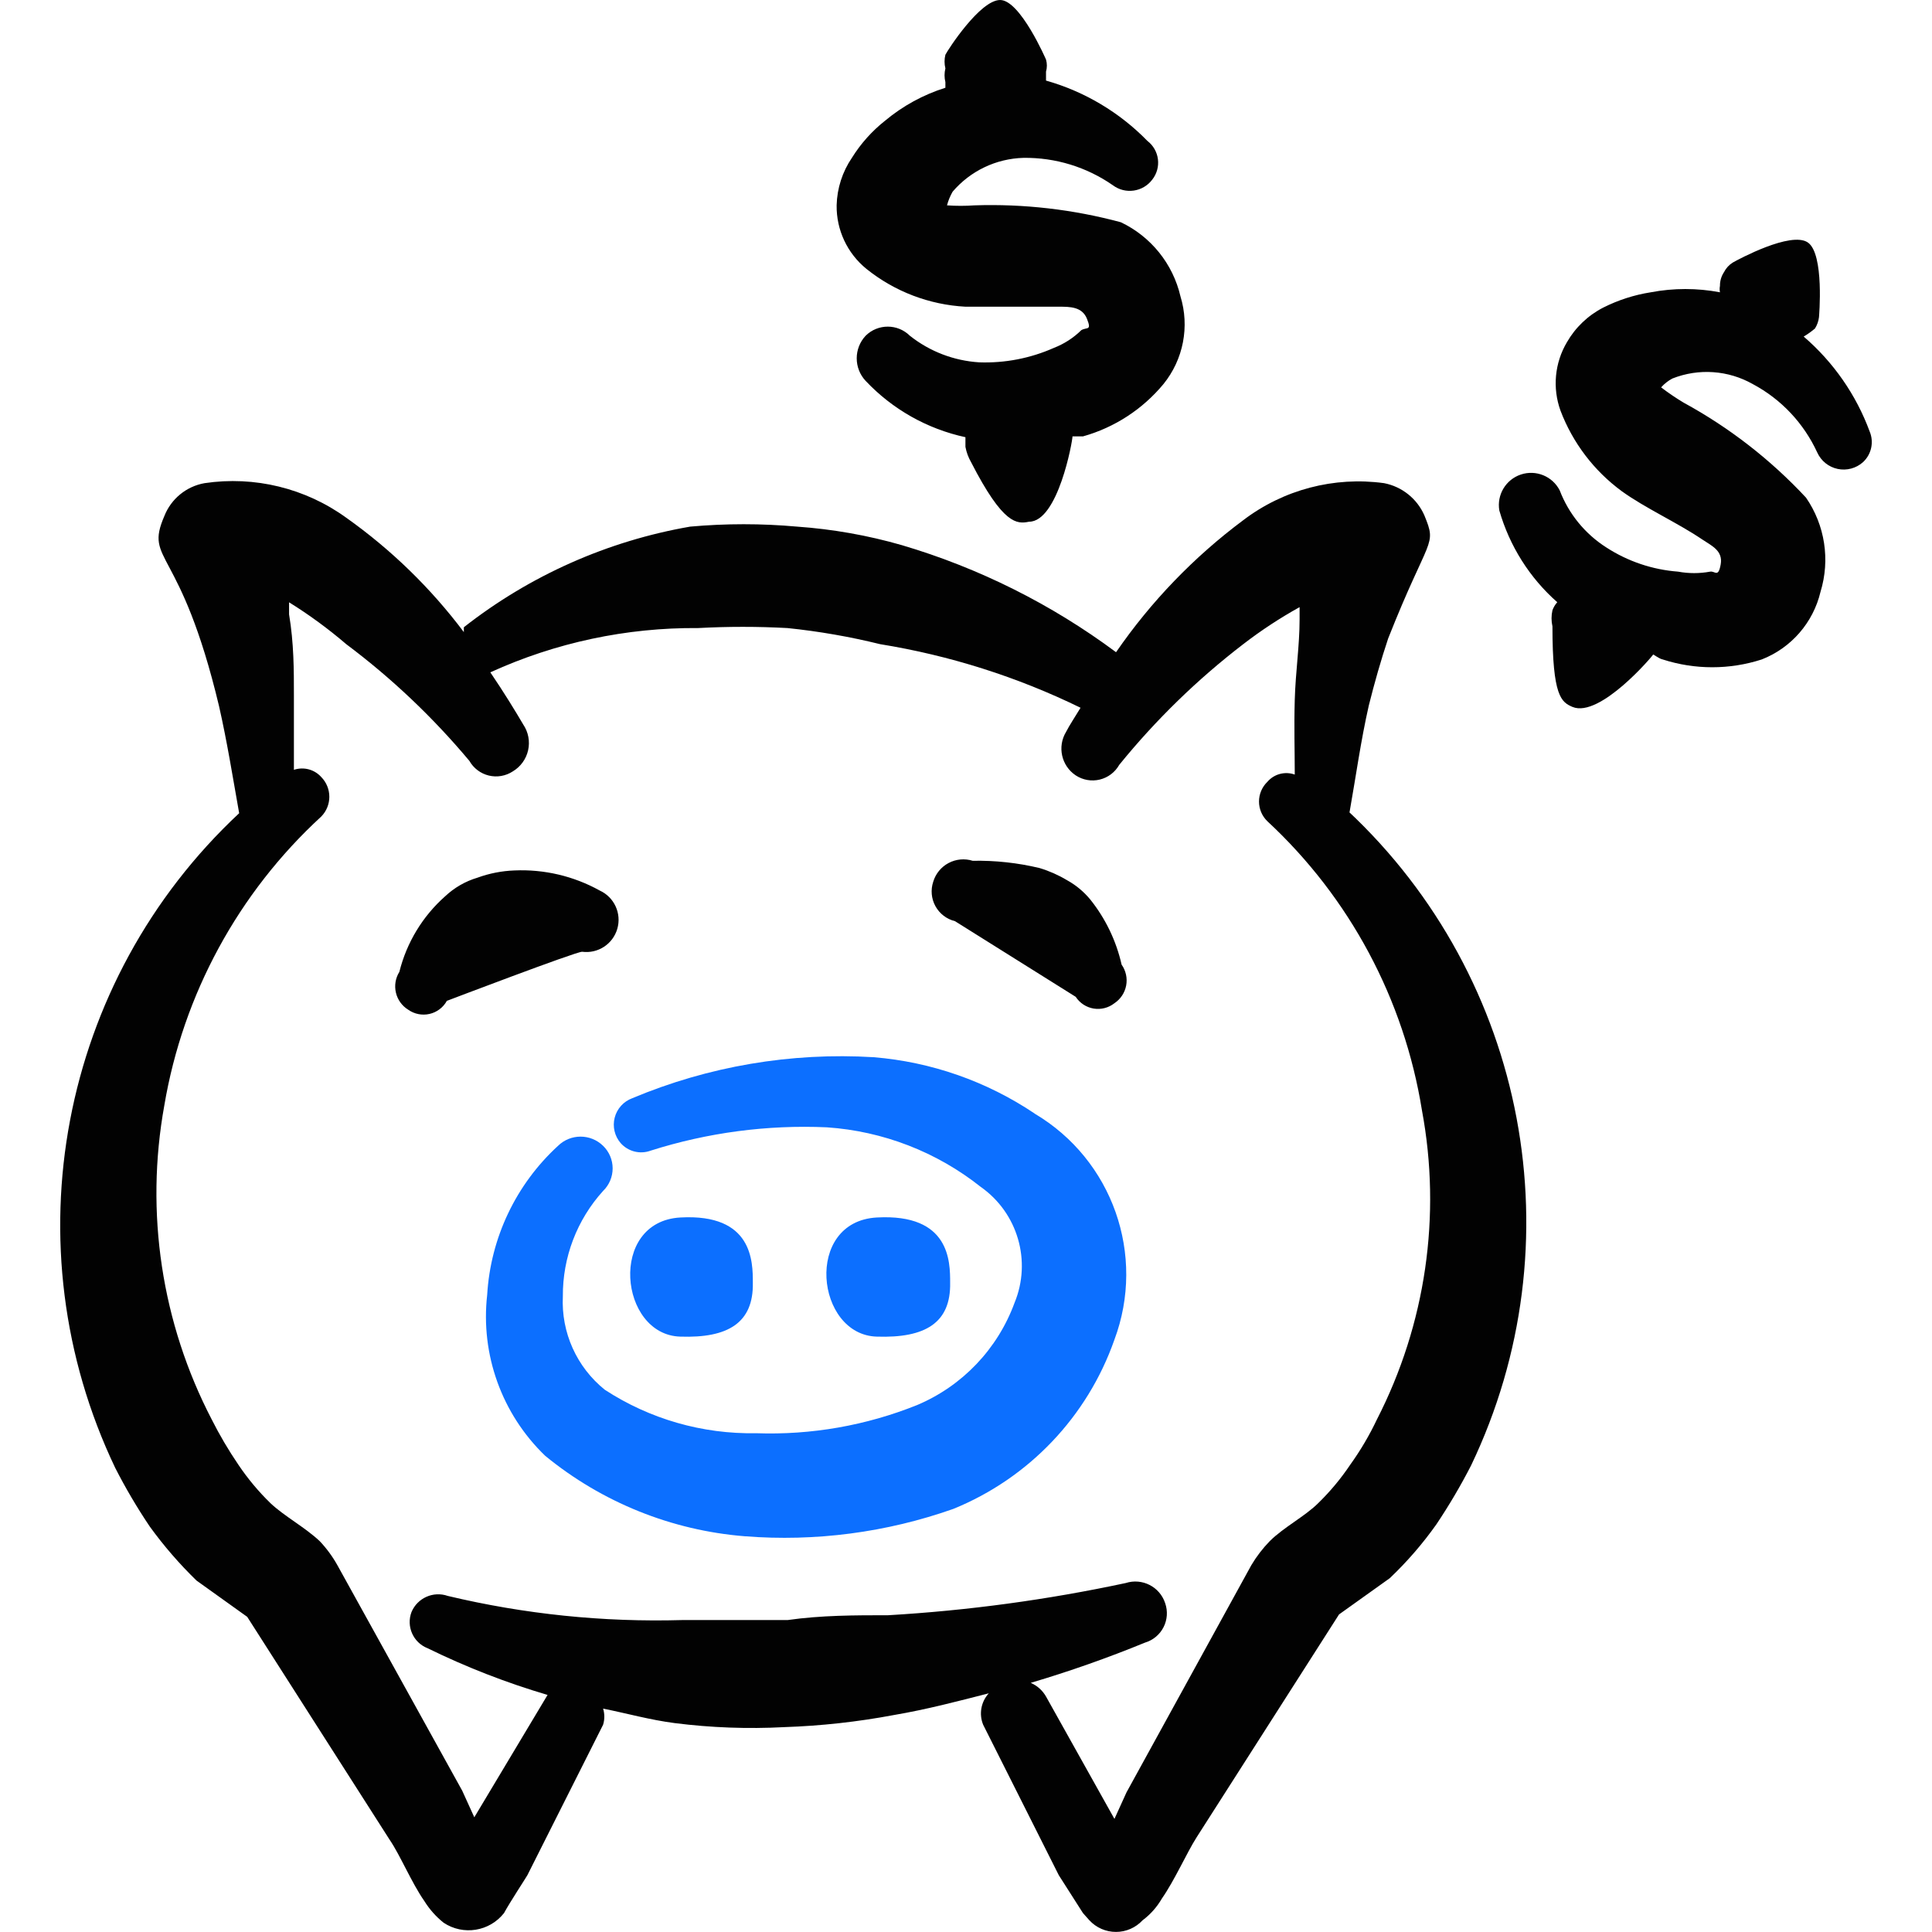
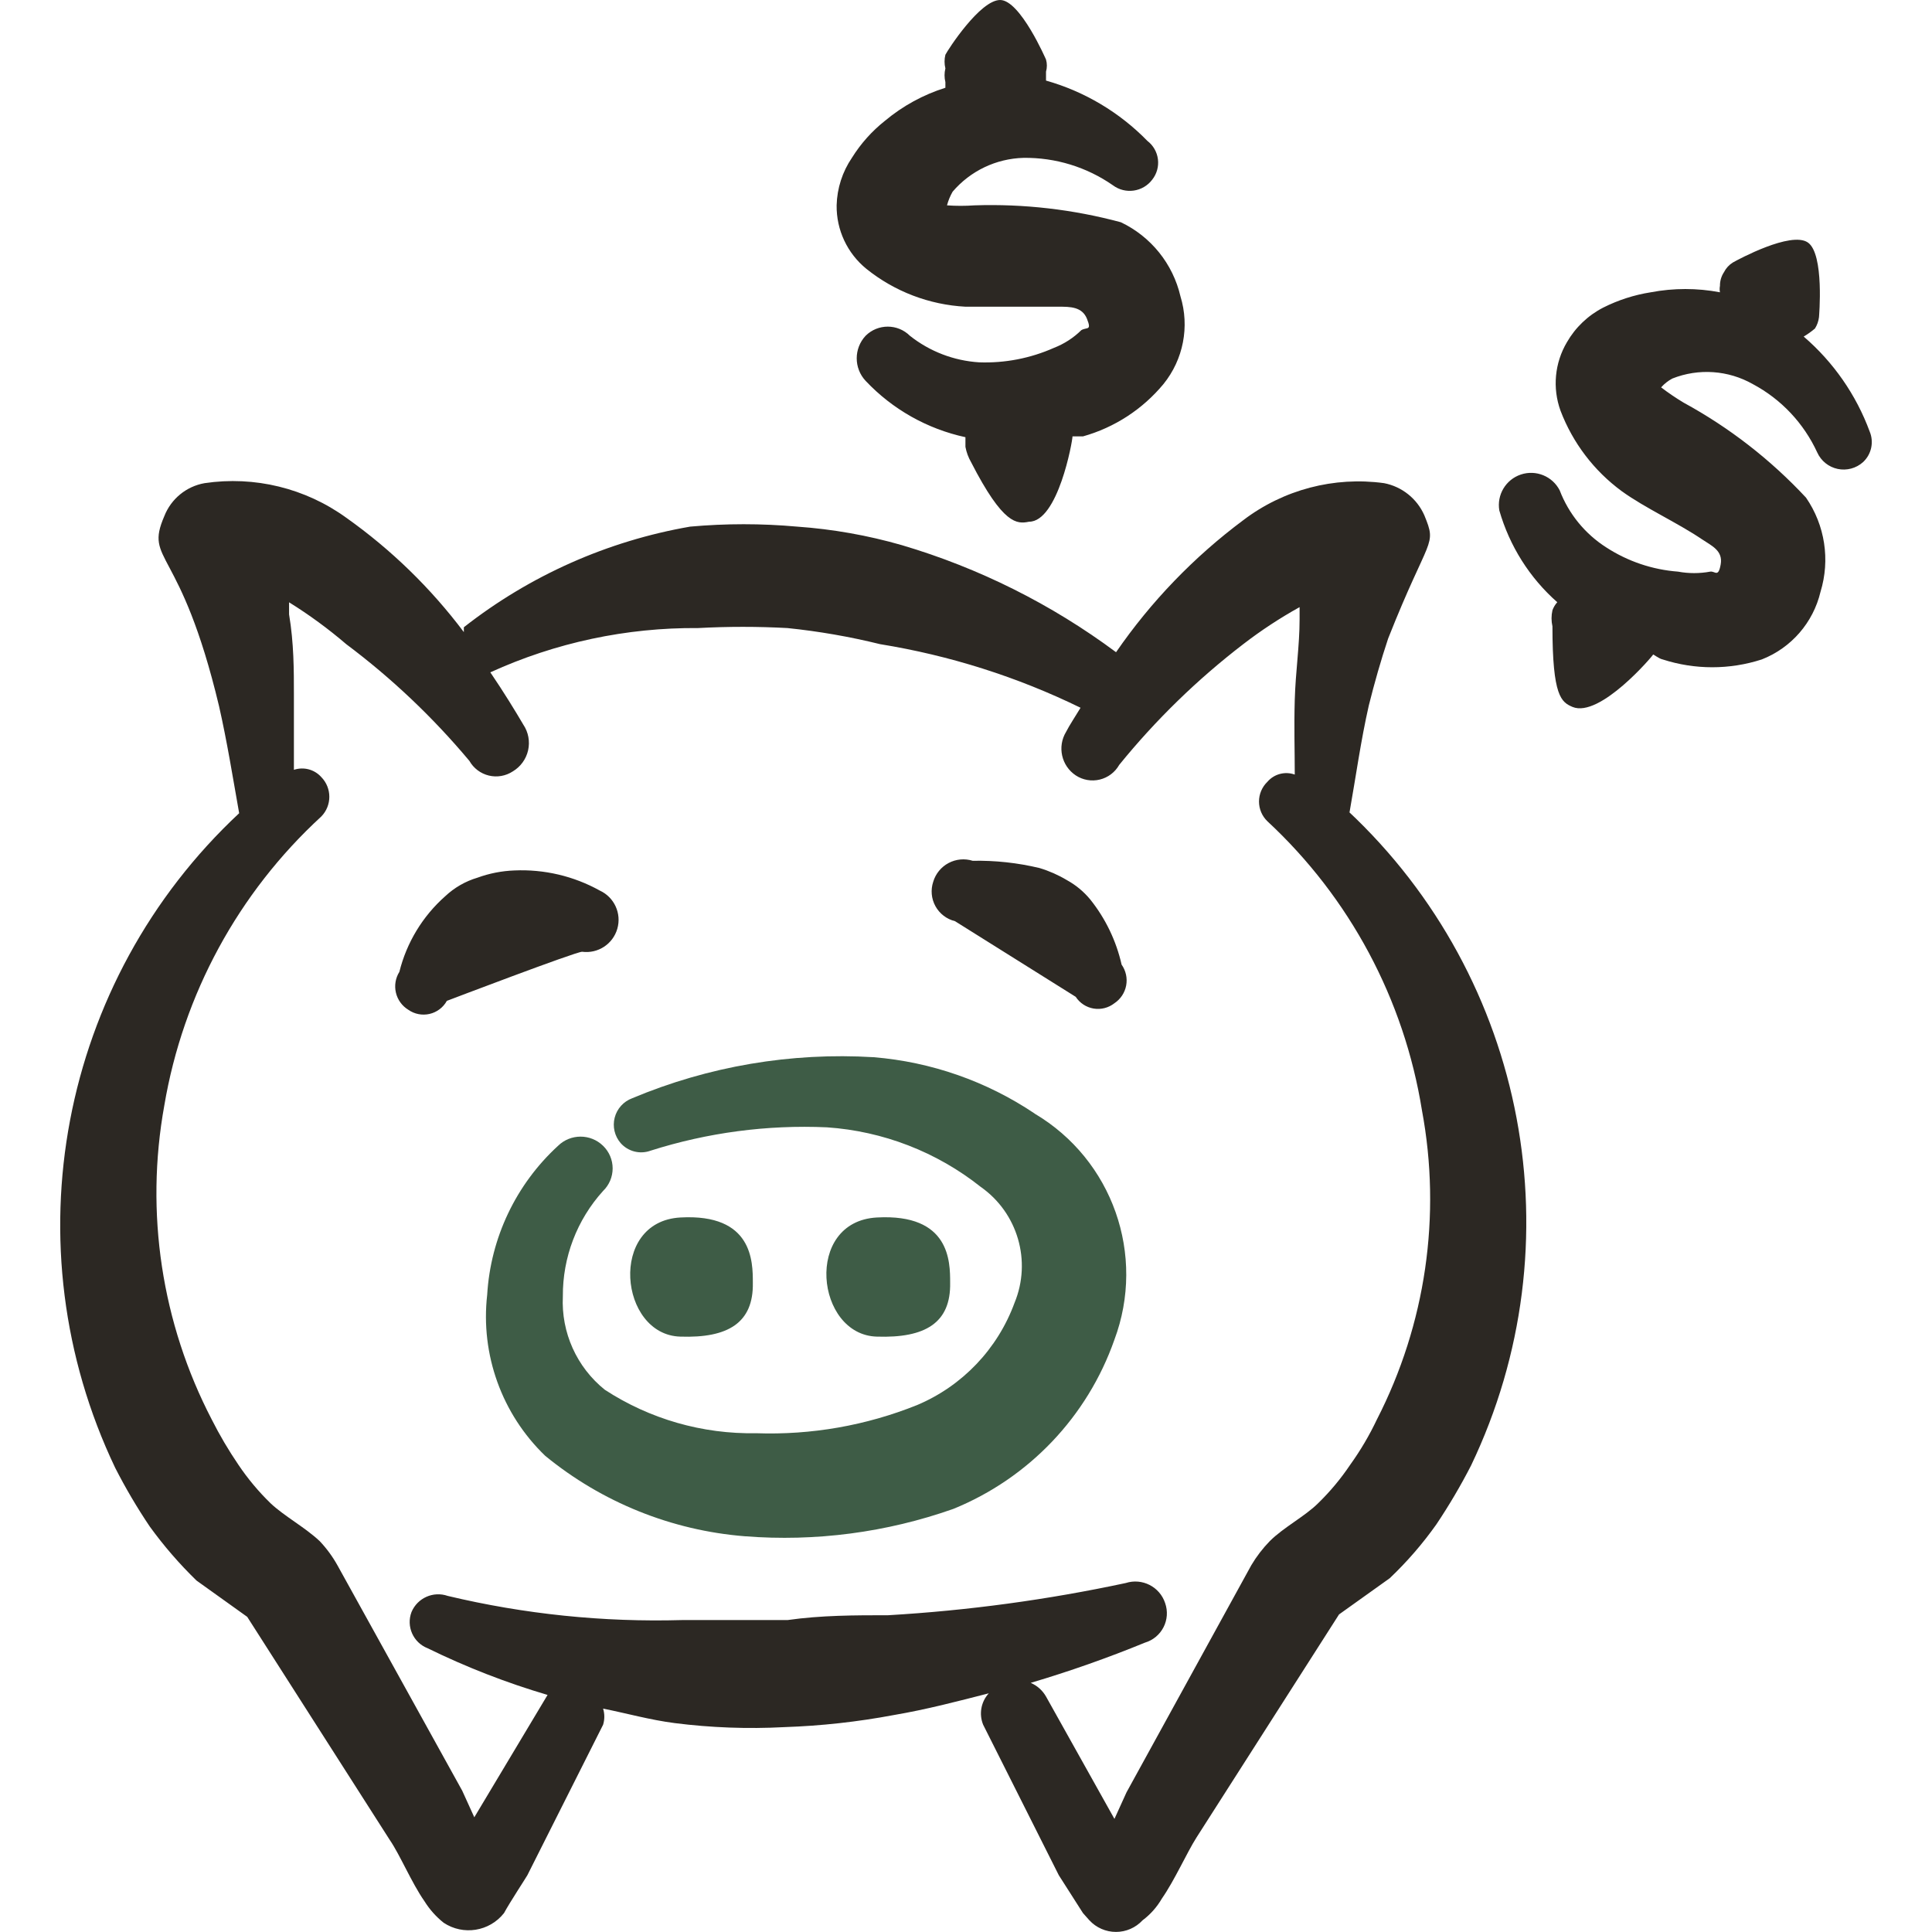
<svg xmlns="http://www.w3.org/2000/svg" width="192" height="192" viewBox="0 0 24 24">
  <path d="M0 0h24v24H0z" fill="none" />
  <g fill="none" fill-rule="evenodd" clip-rule="evenodd">
-     <path fill="#020202" d="M11.993 3.81h1.16c.14 0 .29 0 .35.151s0 .1-.07.14a1 1 0 0 1-.34.22a2.1 2.1 0 0 1-.93.18a1.54 1.54 0 0 1-.86-.33a.39.39 0 0 0-.55 0a.41.41 0 0 0 0 .56a2.4 2.4 0 0 0 1.24.7v.12a.6.6 0 0 0 .07.19c.4.78.57.77.72.74c.36 0 .54-1 .54-1.06h.13a2 2 0 0 0 1-.65a1.18 1.18 0 0 0 .211-1.09a1.36 1.36 0 0 0-.74-.92a6.2 6.2 0 0 0-1.82-.21a2.4 2.4 0 0 1-.34 0a.7.7 0 0 1 .07-.17a1.2 1.2 0 0 1 .88-.42a1.9 1.9 0 0 1 1.11.34a.35.35 0 0 0 .49-.07a.34.34 0 0 0-.06-.48a2.84 2.84 0 0 0-1.26-.75V.89a.27.27 0 0 0 0-.15s-.32-.74-.57-.74s-.65.62-.68.68a.35.35 0 0 0 0 .17a.35.35 0 0 0 0 .17v.07a2.2 2.2 0 0 0-.75.41a1.8 1.8 0 0 0-.411.46a1.1 1.1 0 0 0-.19.59a1 1 0 0 0 .37.79c.351.282.781.446 1.23.47m10.413.371a1 1 0 0 0 .14-.1a.34.34 0 0 0 .05-.14s.07-.79-.14-.93s-.86.21-.93.25a.3.3 0 0 0-.11.12a.3.3 0 0 0-.05.17a.2.2 0 0 0 0 .08a2.3 2.3 0 0 0-.86 0a2 2 0 0 0-.59.19a1.1 1.1 0 0 0-.451.43a1 1 0 0 0-.08.85c.152.4.416.747.76 1c.29.21.69.39 1 .6c.12.08.26.14.23.31s-.07.08-.13.09a1.1 1.1 0 0 1-.4 0a1.9 1.9 0 0 1-.89-.3a1.46 1.46 0 0 1-.58-.71a.4.4 0 0 0-.75.25c.127.441.376.837.72 1.14a.3.3 0 0 0-.06.1a.45.45 0 0 0 0 .2c0 .871.11.941.25 1.001c.34.14 1-.64 1-.65s.07.05.12.06a2 2 0 0 0 1.23 0a1.2 1.2 0 0 0 .73-.84a1.36 1.36 0 0 0-.18-1.17a6 6 0 0 0-1.52-1.18a3 3 0 0 1-.28-.19a.5.5 0 0 1 .14-.11a1.16 1.16 0 0 1 1 .07c.353.188.633.487.8.85a.36.36 0 0 0 .568.119a.34.34 0 0 0 .083-.38a2.86 2.86 0 0 0-.82-1.18" />
-     <path fill="#0c6fff" d="M9.352 15.934c0-.26 0-.86-.9-.81s-.76 1.46 0 1.48c.59.02.91-.17.9-.67m2.451 0c0-.26 0-.86-.91-.81s-.76 1.46 0 1.48c.6.02.92-.17.91-.67" />
-     <path fill="#0c6fff" d="M12.853 13.833a4.2 4.2 0 0 0-2-.7a6.7 6.7 0 0 0-3 .51a.35.35 0 0 0-.143.557a.34.34 0 0 0 .372.094a6.3 6.3 0 0 1 2.19-.29a3.45 3.45 0 0 1 1.911.74a1.2 1.2 0 0 1 .42 1.44a2.2 2.2 0 0 1-1.21 1.27a4.9 4.9 0 0 1-2 .35a3.33 3.33 0 0 1-1.88-.54a1.4 1.4 0 0 1-.521-1.16a1.93 1.93 0 0 1 .5-1.31a.39.39 0 0 0 0-.56a.4.4 0 0 0-.56 0a2.73 2.73 0 0 0-.88 1.85a2.4 2.4 0 0 0 .72 2a4.47 4.47 0 0 0 2.48 1a6.3 6.3 0 0 0 2.591-.34a3.53 3.53 0 0 0 2-2.1a2.32 2.32 0 0 0-.99-2.81" />
-     <path fill="#020202" d="M7.231 11.823a.4.4 0 0 0 .22-.76a2 2 0 0 0-1.06-.25a1.5 1.5 0 0 0-.46.09a1 1 0 0 0-.4.23a1.85 1.85 0 0 0-.57.94a.34.34 0 0 0 .11.47a.33.33 0 0 0 .48-.11s1.6-.61 1.68-.61m6.312-.65a1 1 0 0 0-.29-.24a1.5 1.5 0 0 0-.34-.15a3.3 3.3 0 0 0-.83-.09a.39.39 0 0 0-.49.26a.38.38 0 0 0 .27.49l1.5.94a.33.33 0 0 0 .48.08a.34.34 0 0 0 .09-.48a2 2 0 0 0-.39-.81" />
-     <path fill="#020202" d="M16.764 10.093c.08-.45.14-.89.24-1.33c.07-.28.15-.561.24-.831c.51-1.29.61-1.14.45-1.53a.69.69 0 0 0-.5-.4a2.36 2.36 0 0 0-1.75.46a7 7 0 0 0-1.58 1.64a8.5 8.5 0 0 0-2.661-1.33a6.3 6.3 0 0 0-1.3-.23a7.4 7.4 0 0 0-1.33 0a6.3 6.3 0 0 0-2.811 1.25v.06a6.6 6.6 0 0 0-1.46-1.42a2.4 2.4 0 0 0-1.761-.43a.66.66 0 0 0-.5.41c-.25.58.2.35.68 2.36c.1.44.17.88.25 1.33a7 7 0 0 0-1.54 8.132q.193.378.43.73q.261.36.58.67l.63.451l1.77 2.77c.13.19.27.53.43.76q.098.157.24.27a.56.56 0 0 0 .75-.12c.07-.13.28-.45.29-.47l.941-1.87a.34.34 0 0 0 0-.2c.3.06.58.14.89.18q.678.086 1.36.05a9 9 0 0 0 1.361-.15c.41-.07.79-.17 1.18-.27a.37.37 0 0 0-.07.39l.94 1.87l.3.47l.08.09a.45.45 0 0 0 .66 0a.9.9 0 0 0 .24-.27c.16-.23.31-.57.431-.76l1.77-2.77l.63-.45q.324-.308.58-.67q.237-.354.43-.73a7 7 0 0 0-1.53-8.132zm.34 7.541a3.6 3.6 0 0 1-.33.56a3 3 0 0 1-.4.48c-.16.16-.43.3-.6.47a1.6 1.6 0 0 0-.23.3l-1.55 2.821l-.15.33l-.85-1.52a.4.4 0 0 0-.19-.17q.722-.214 1.42-.5a.38.38 0 0 0 .25-.49a.39.39 0 0 0-.49-.25c-.972.208-1.959.342-2.951.4c-.41 0-.83 0-1.25.06h-1.31c-.98.028-1.959-.073-2.911-.3a.36.36 0 0 0-.45.2a.35.35 0 0 0 .2.45q.721.353 1.49.58l-.91 1.52l-.15-.33l-1.55-2.8a1.5 1.5 0 0 0-.22-.3c-.18-.17-.44-.31-.61-.47a3 3 0 0 1-.401-.48a5 5 0 0 1-.33-.56a6.1 6.1 0 0 1-.59-3.902a6.3 6.3 0 0 1 1.95-3.59a.35.35 0 0 0 0-.49a.32.32 0 0 0-.34-.09v-.93c0-.31 0-.641-.06-1.001v-.15q.375.233.71.52c.565.423 1.078.91 1.53 1.45a.38.38 0 0 0 .54.13a.41.41 0 0 0 .13-.58c-.1-.17-.24-.4-.41-.65a6.1 6.1 0 0 1 2.581-.55q.555-.03 1.11 0q.583.06 1.151.2c.864.14 1.704.406 2.49.79c-.06.1-.14.22-.18.3a.4.4 0 0 0 .12.54a.38.38 0 0 0 .54-.13a9.2 9.2 0 0 1 1.541-1.5a5.6 5.6 0 0 1 .7-.46v.15c0 .33-.05.65-.06 1s0 .62 0 .93a.31.31 0 0 0-.34.09a.34.34 0 0 0 0 .49a6.25 6.25 0 0 1 1.92 3.591a6 6 0 0 1-.56 3.841" />
+     <path fill="#2c2823" d="M11.993 3.81h1.16c.14 0 .29 0 .35.151s0 .1-.07.14a1 1 0 0 1-.34.22a2.1 2.1 0 0 1-.93.18a1.54 1.54 0 0 1-.86-.33a.39.39 0 0 0-.55 0a.41.41 0 0 0 0 .56a2.4 2.4 0 0 0 1.24.7v.12a.6.6 0 0 0 .07.19c.4.78.57.77.72.74c.36 0 .54-1 .54-1.06h.13a2 2 0 0 0 1-.65a1.18 1.18 0 0 0 .211-1.09a1.36 1.36 0 0 0-.74-.92a6.2 6.2 0 0 0-1.82-.21a2.4 2.4 0 0 1-.34 0a.7.7 0 0 1 .07-.17a1.2 1.2 0 0 1 .88-.42a1.9 1.9 0 0 1 1.11.34a.35.35 0 0 0 .49-.07a.34.34 0 0 0-.06-.48a2.84 2.84 0 0 0-1.26-.75V.89a.27.27 0 0 0 0-.15s-.32-.74-.57-.74s-.65.62-.68.68a.35.35 0 0 0 0 .17a.35.35 0 0 0 0 .17v.07a2.2 2.2 0 0 0-.75.41a1.8 1.8 0 0 0-.411.46a1.1 1.1 0 0 0-.19.59a1 1 0 0 0 .37.79c.351.282.781.446 1.23.47m10.413.371a1 1 0 0 0 .14-.1a.34.34 0 0 0 .05-.14s.07-.79-.14-.93s-.86.21-.93.25a.3.3 0 0 0-.11.12a.3.3 0 0 0-.05.17a.2.2 0 0 0 0 .08a2.3 2.3 0 0 0-.86 0a2 2 0 0 0-.59.19a1.1 1.1 0 0 0-.451.43a1 1 0 0 0-.08.85c.152.4.416.747.76 1c.29.21.69.39 1 .6c.12.08.26.14.23.31s-.07.08-.13.09a1.1 1.1 0 0 1-.4 0a1.9 1.9 0 0 1-.89-.3a1.46 1.46 0 0 1-.58-.71a.4.4 0 0 0-.75.25c.127.441.376.837.72 1.14a.3.3 0 0 0-.06.1a.45.45 0 0 0 0 .2c0 .871.11.941.25 1.001c.34.14 1-.64 1-.65s.07.05.12.06a2 2 0 0 0 1.23 0a1.2 1.2 0 0 0 .73-.84a1.36 1.36 0 0 0-.18-1.17a6 6 0 0 0-1.52-1.18a3 3 0 0 1-.28-.19a.5.5 0 0 1 .14-.11a1.16 1.16 0 0 1 1 .07c.353.188.633.487.8.85a.36.36 0 0 0 .568.119a.34.34 0 0 0 .083-.38a2.86 2.86 0 0 0-.82-1.18" />
+     <path fill="#3e5c46" d="M9.352 15.934c0-.26 0-.86-.9-.81s-.76 1.46 0 1.48c.59.02.91-.17.9-.67m2.451 0c0-.26 0-.86-.91-.81s-.76 1.46 0 1.48c.6.02.92-.17.91-.67" />
+     <path fill="#3e5c46" d="M12.853 13.833a4.2 4.2 0 0 0-2-.7a6.7 6.7 0 0 0-3 .51a.35.35 0 0 0-.143.557a.34.34 0 0 0 .372.094a6.3 6.3 0 0 1 2.19-.29a3.45 3.45 0 0 1 1.911.74a1.2 1.2 0 0 1 .42 1.44a2.2 2.2 0 0 1-1.21 1.27a4.9 4.9 0 0 1-2 .35a3.33 3.33 0 0 1-1.88-.54a1.4 1.4 0 0 1-.521-1.16a1.93 1.93 0 0 1 .5-1.31a.39.39 0 0 0 0-.56a.4.4 0 0 0-.56 0a2.73 2.73 0 0 0-.88 1.85a2.4 2.4 0 0 0 .72 2a4.47 4.47 0 0 0 2.48 1a6.3 6.3 0 0 0 2.591-.34a3.53 3.53 0 0 0 2-2.1a2.32 2.32 0 0 0-.99-2.81" />
+     <path fill="#2c2823" d="M7.231 11.823a.4.4 0 0 0 .22-.76a2 2 0 0 0-1.06-.25a1.5 1.5 0 0 0-.46.09a1 1 0 0 0-.4.23a1.85 1.85 0 0 0-.57.94a.34.34 0 0 0 .11.47a.33.33 0 0 0 .48-.11s1.6-.61 1.68-.61m6.312-.65a1 1 0 0 0-.29-.24a1.5 1.5 0 0 0-.34-.15a3.3 3.3 0 0 0-.83-.09a.39.39 0 0 0-.49.26a.38.38 0 0 0 .27.49l1.5.94a.33.33 0 0 0 .48.08a.34.34 0 0 0 .09-.48a2 2 0 0 0-.39-.81" />
+     <path fill="#2c2823" d="M16.764 10.093c.08-.45.14-.89.24-1.33c.07-.28.15-.561.24-.831c.51-1.29.61-1.14.45-1.53a.69.69 0 0 0-.5-.4a2.36 2.36 0 0 0-1.75.46a7 7 0 0 0-1.58 1.64a8.5 8.5 0 0 0-2.661-1.33a6.3 6.3 0 0 0-1.3-.23a7.4 7.4 0 0 0-1.33 0a6.3 6.3 0 0 0-2.811 1.25v.06a6.6 6.6 0 0 0-1.46-1.42a2.4 2.4 0 0 0-1.761-.43a.66.66 0 0 0-.5.41c-.25.58.2.35.68 2.36c.1.44.17.88.25 1.33a7 7 0 0 0-1.54 8.132q.193.378.43.73q.261.36.58.67l.63.451l1.77 2.77c.13.19.27.53.43.76q.098.157.24.27a.56.56 0 0 0 .75-.12c.07-.13.28-.45.29-.47l.941-1.87a.34.34 0 0 0 0-.2c.3.06.58.14.89.18q.678.086 1.36.05a9 9 0 0 0 1.361-.15c.41-.07.79-.17 1.18-.27a.37.37 0 0 0-.07.39l.94 1.87l.3.47l.08.09a.45.45 0 0 0 .66 0a.9.9 0 0 0 .24-.27c.16-.23.31-.57.431-.76l1.77-2.77l.63-.45q.324-.308.58-.67q.237-.354.43-.73a7 7 0 0 0-1.53-8.132zm.34 7.541a3.6 3.6 0 0 1-.33.56a3 3 0 0 1-.4.48c-.16.16-.43.3-.6.47a1.6 1.6 0 0 0-.23.3l-1.55 2.821l-.15.33l-.85-1.52a.4.4 0 0 0-.19-.17q.722-.214 1.42-.5a.38.38 0 0 0 .25-.49a.39.39 0 0 0-.49-.25c-.972.208-1.959.342-2.951.4c-.41 0-.83 0-1.25.06h-1.31c-.98.028-1.959-.073-2.911-.3a.36.36 0 0 0-.45.2a.35.35 0 0 0 .2.45q.721.353 1.49.58l-.91 1.52l-.15-.33l-1.55-2.8a1.5 1.5 0 0 0-.22-.3c-.18-.17-.44-.31-.61-.47a3 3 0 0 1-.401-.48a5 5 0 0 1-.33-.56a6.1 6.1 0 0 1-.59-3.902a6.3 6.3 0 0 1 1.95-3.59a.35.35 0 0 0 0-.49a.32.32 0 0 0-.34-.09v-.93c0-.31 0-.641-.06-1.001v-.15q.375.233.71.52c.565.423 1.078.91 1.53 1.45a.38.38 0 0 0 .54.13a.41.41 0 0 0 .13-.58c-.1-.17-.24-.4-.41-.65a6.1 6.1 0 0 1 2.581-.55q.555-.03 1.11 0q.583.06 1.151.2c.864.14 1.704.406 2.49.79c-.06.1-.14.22-.18.3a.4.4 0 0 0 .12.54a.38.38 0 0 0 .54-.13a9.2 9.2 0 0 1 1.541-1.5a5.6 5.6 0 0 1 .7-.46v.15c0 .33-.05.65-.06 1s0 .62 0 .93a.31.31 0 0 0-.34.09a.34.34 0 0 0 0 .49a6.25 6.25 0 0 1 1.92 3.591a6 6 0 0 1-.56 3.841" />
  </g>
</svg>
